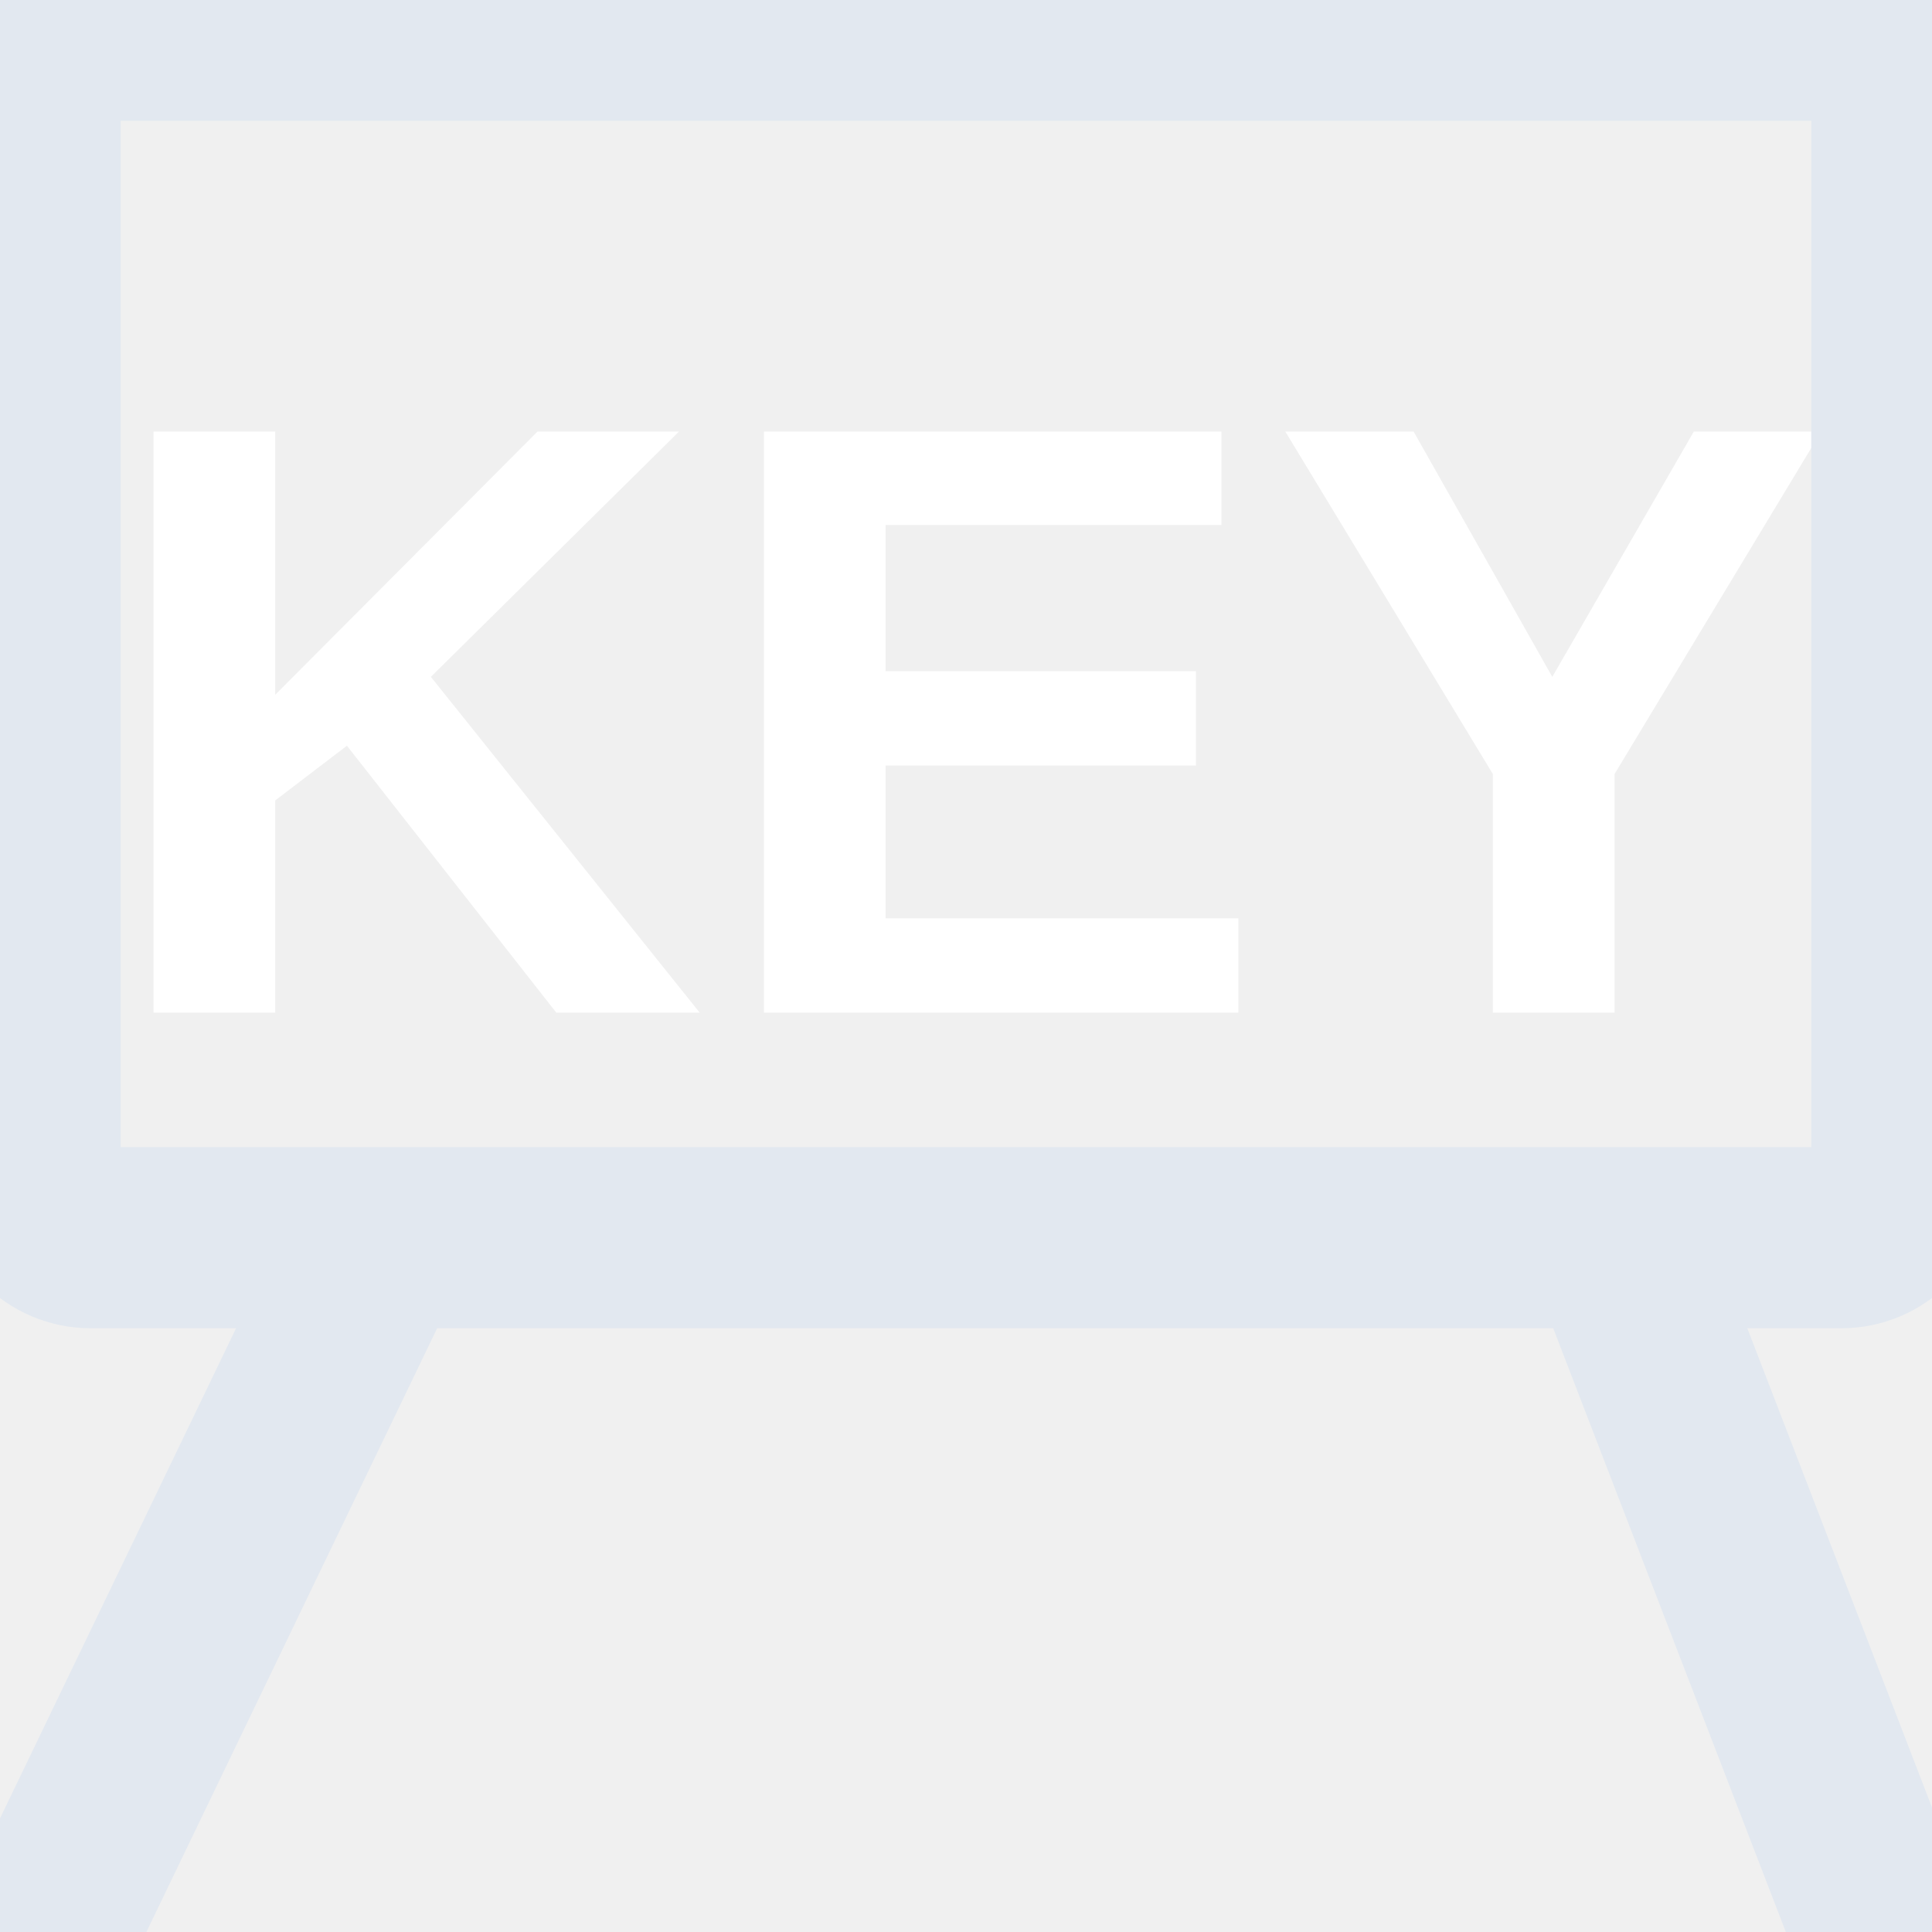
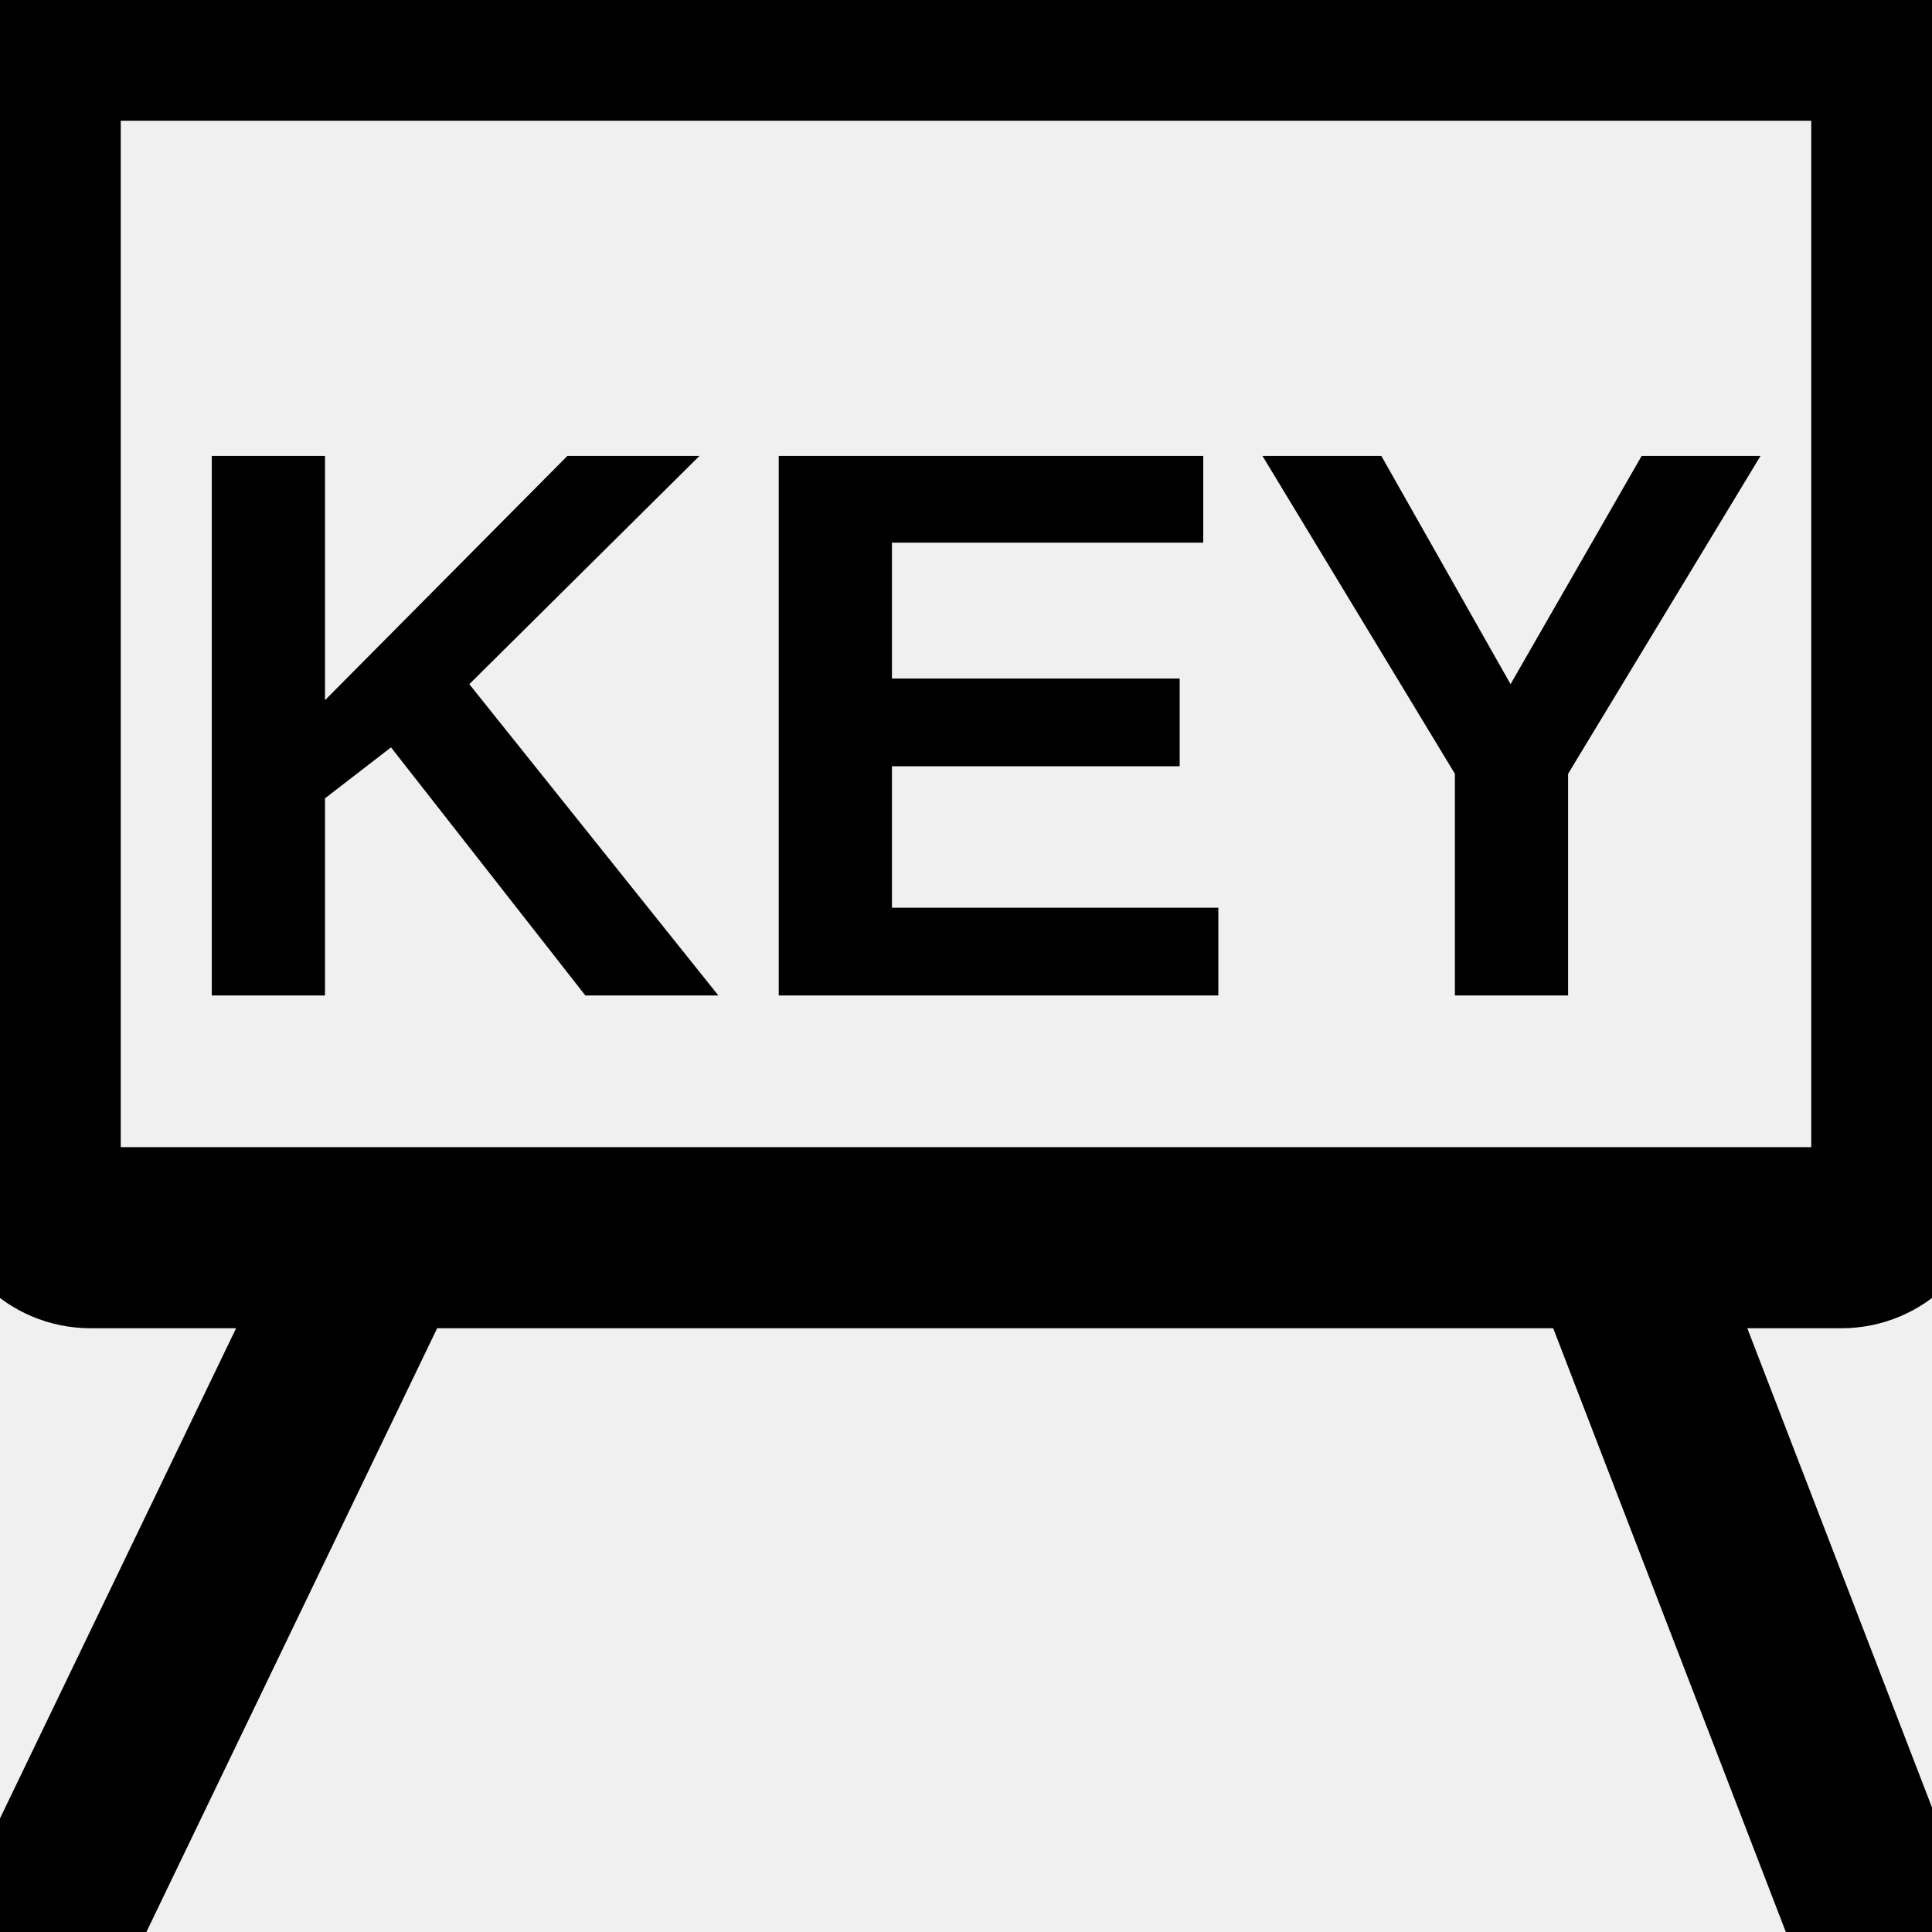
<svg xmlns="http://www.w3.org/2000/svg" class="font-serif" version="1.1" id="Layer_1" viewBox="0 0 32 32" enable-background="new 20 32 32 32" xml:space="preserve" fill="#000000">
-   <text x="50%" y="40%" dominant-baseline="middle" fill="white" text-anchor="middle" font-weight="bold" font-size="14" font-family="Arial, Helvetica, sans-serif">KEY</text>
+   <text x="50%" y="40%" dominant-baseline="middle" fill="black" text-anchor="middle" font-weight="bold" font-size="13" font-family="Arial, Helvetica, sans-serif">KEY</text>
  <g id="SVGRepo_bgCarrier" />
  <g id="SVGRepo_tracerCarrier" stroke-linecap="square" stroke-linejoin="round" />
  <g id="SVGRepo_iconCarrier">
    <g>
-       <path stroke-width="2" stroke="#e2e8f0" fill="white" d="M32,19.5v-18C32,0.673,31.327,0,30.5,0h-29C0.673,0,0,0.673,0,1.5v18C0,20.327,0.673,21,1.5,21h4.002 L0.549,31.283c-0.12,0.249-0.015,0.547,0.234,0.667C0.853,31.984,0.927,32,1,32c0.186,0,0.365-0.104,0.451-0.283l5-10.382 C6.503,21.226,6.506,21.109,6.479,21h20.038c-0.024,0.096-0.028,0.198,0.01,0.297l4,10.382c0.077,0.199,0.266,0.32,0.467,0.32 c0.06,0,0.121-0.011,0.18-0.033c0.258-0.1,0.386-0.389,0.287-0.646L27.484,21H30.5C31.327,21,32,20.327,32,19.5z M1,19.5v-18 C1,1.224,1.224,1,1.5,1h29C30.776,1,31,1.224,31,1.5v18c0,0.276-0.224,0.5-0.5,0.5h-29C1.224,20,1,19.776,1,19.5z">
+       <path stroke-width="2" stroke="black" fill="black" d="M32,19.5v-18C32,0.673,31.327,0,30.5,0h-29C0.673,0,0,0.673,0,1.5v18C0,20.327,0.673,21,1.5,21h4.002 L0.549,31.283c-0.12,0.249-0.015,0.547,0.234,0.667C0.853,31.984,0.927,32,1,32c0.186,0,0.365-0.104,0.451-0.283l5-10.382 C6.503,21.226,6.506,21.109,6.479,21h20.038c-0.024,0.096-0.028,0.198,0.01,0.297l4,10.382c0.077,0.199,0.266,0.32,0.467,0.32 c0.06,0,0.121-0.011,0.18-0.033c0.258-0.1,0.386-0.389,0.287-0.646L27.484,21H30.5C31.327,21,32,20.327,32,19.5z M1,19.5v-18 C1,1.224,1.224,1,1.5,1h29C30.776,1,31,1.224,31,1.5v18c0,0.276-0.224,0.5-0.5,0.5h-29C1.224,20,1,19.776,1,19.5z">
        </path>
    </g>
  </g>
</svg>
